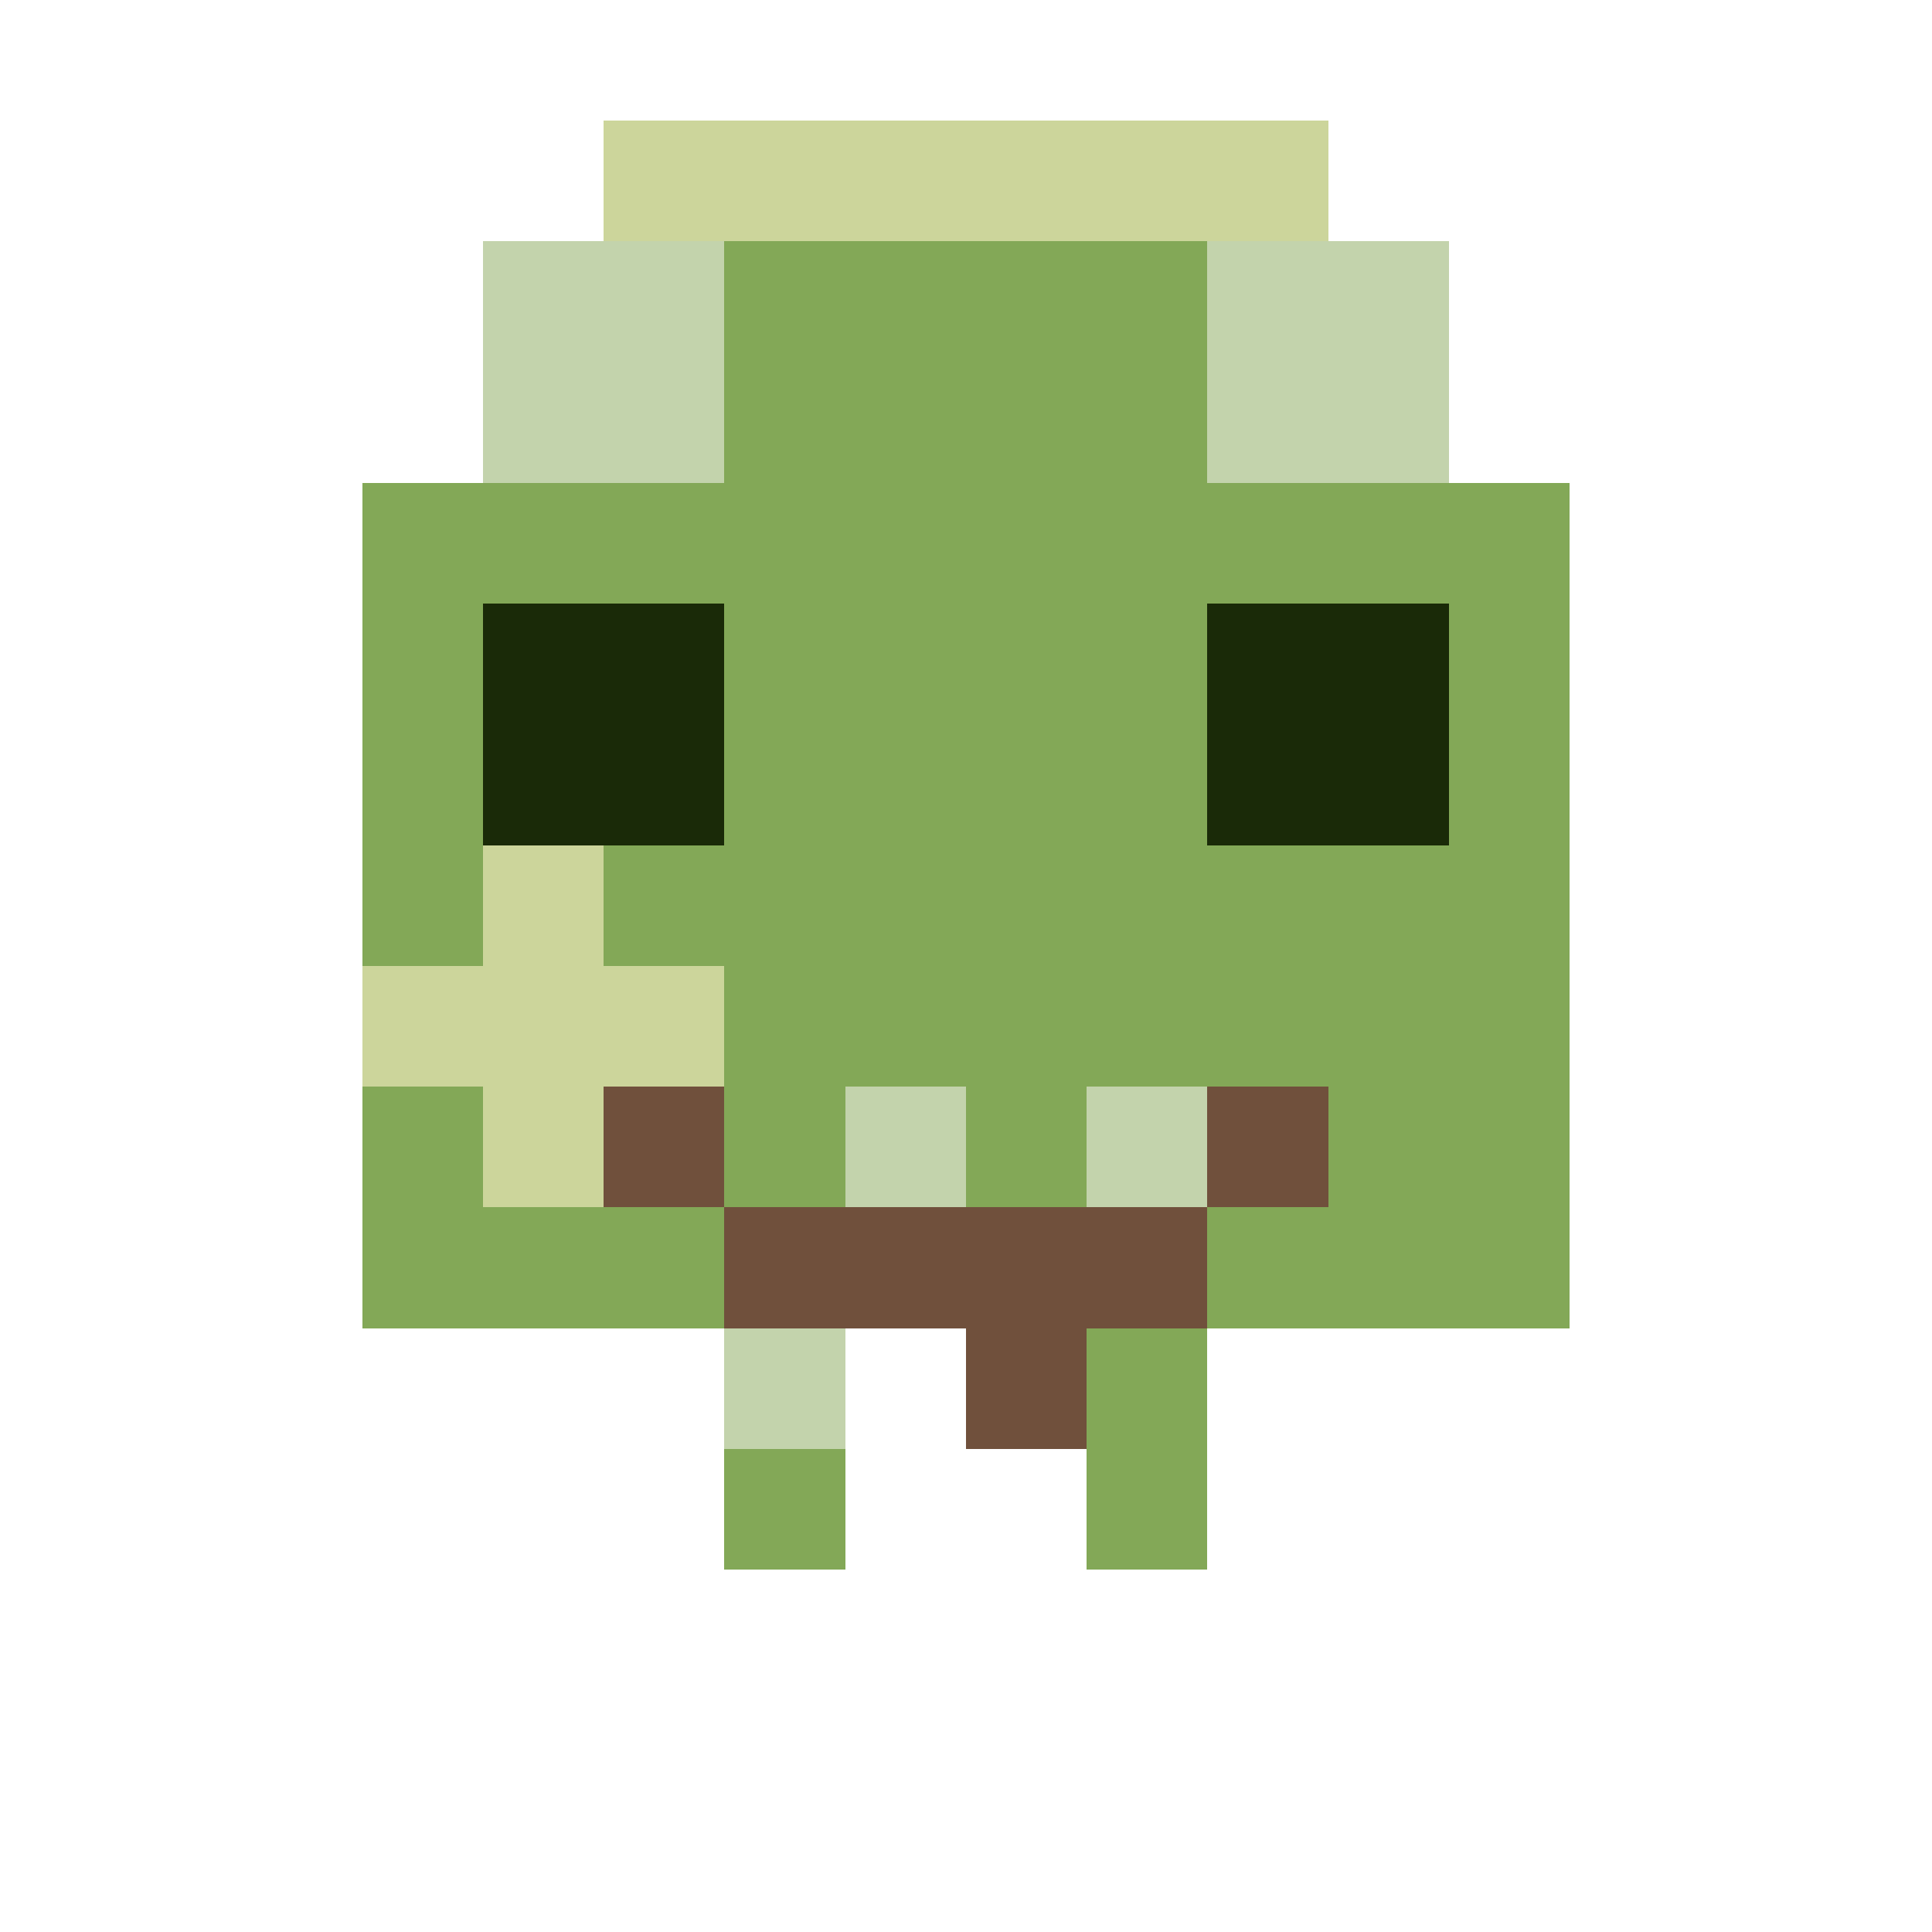
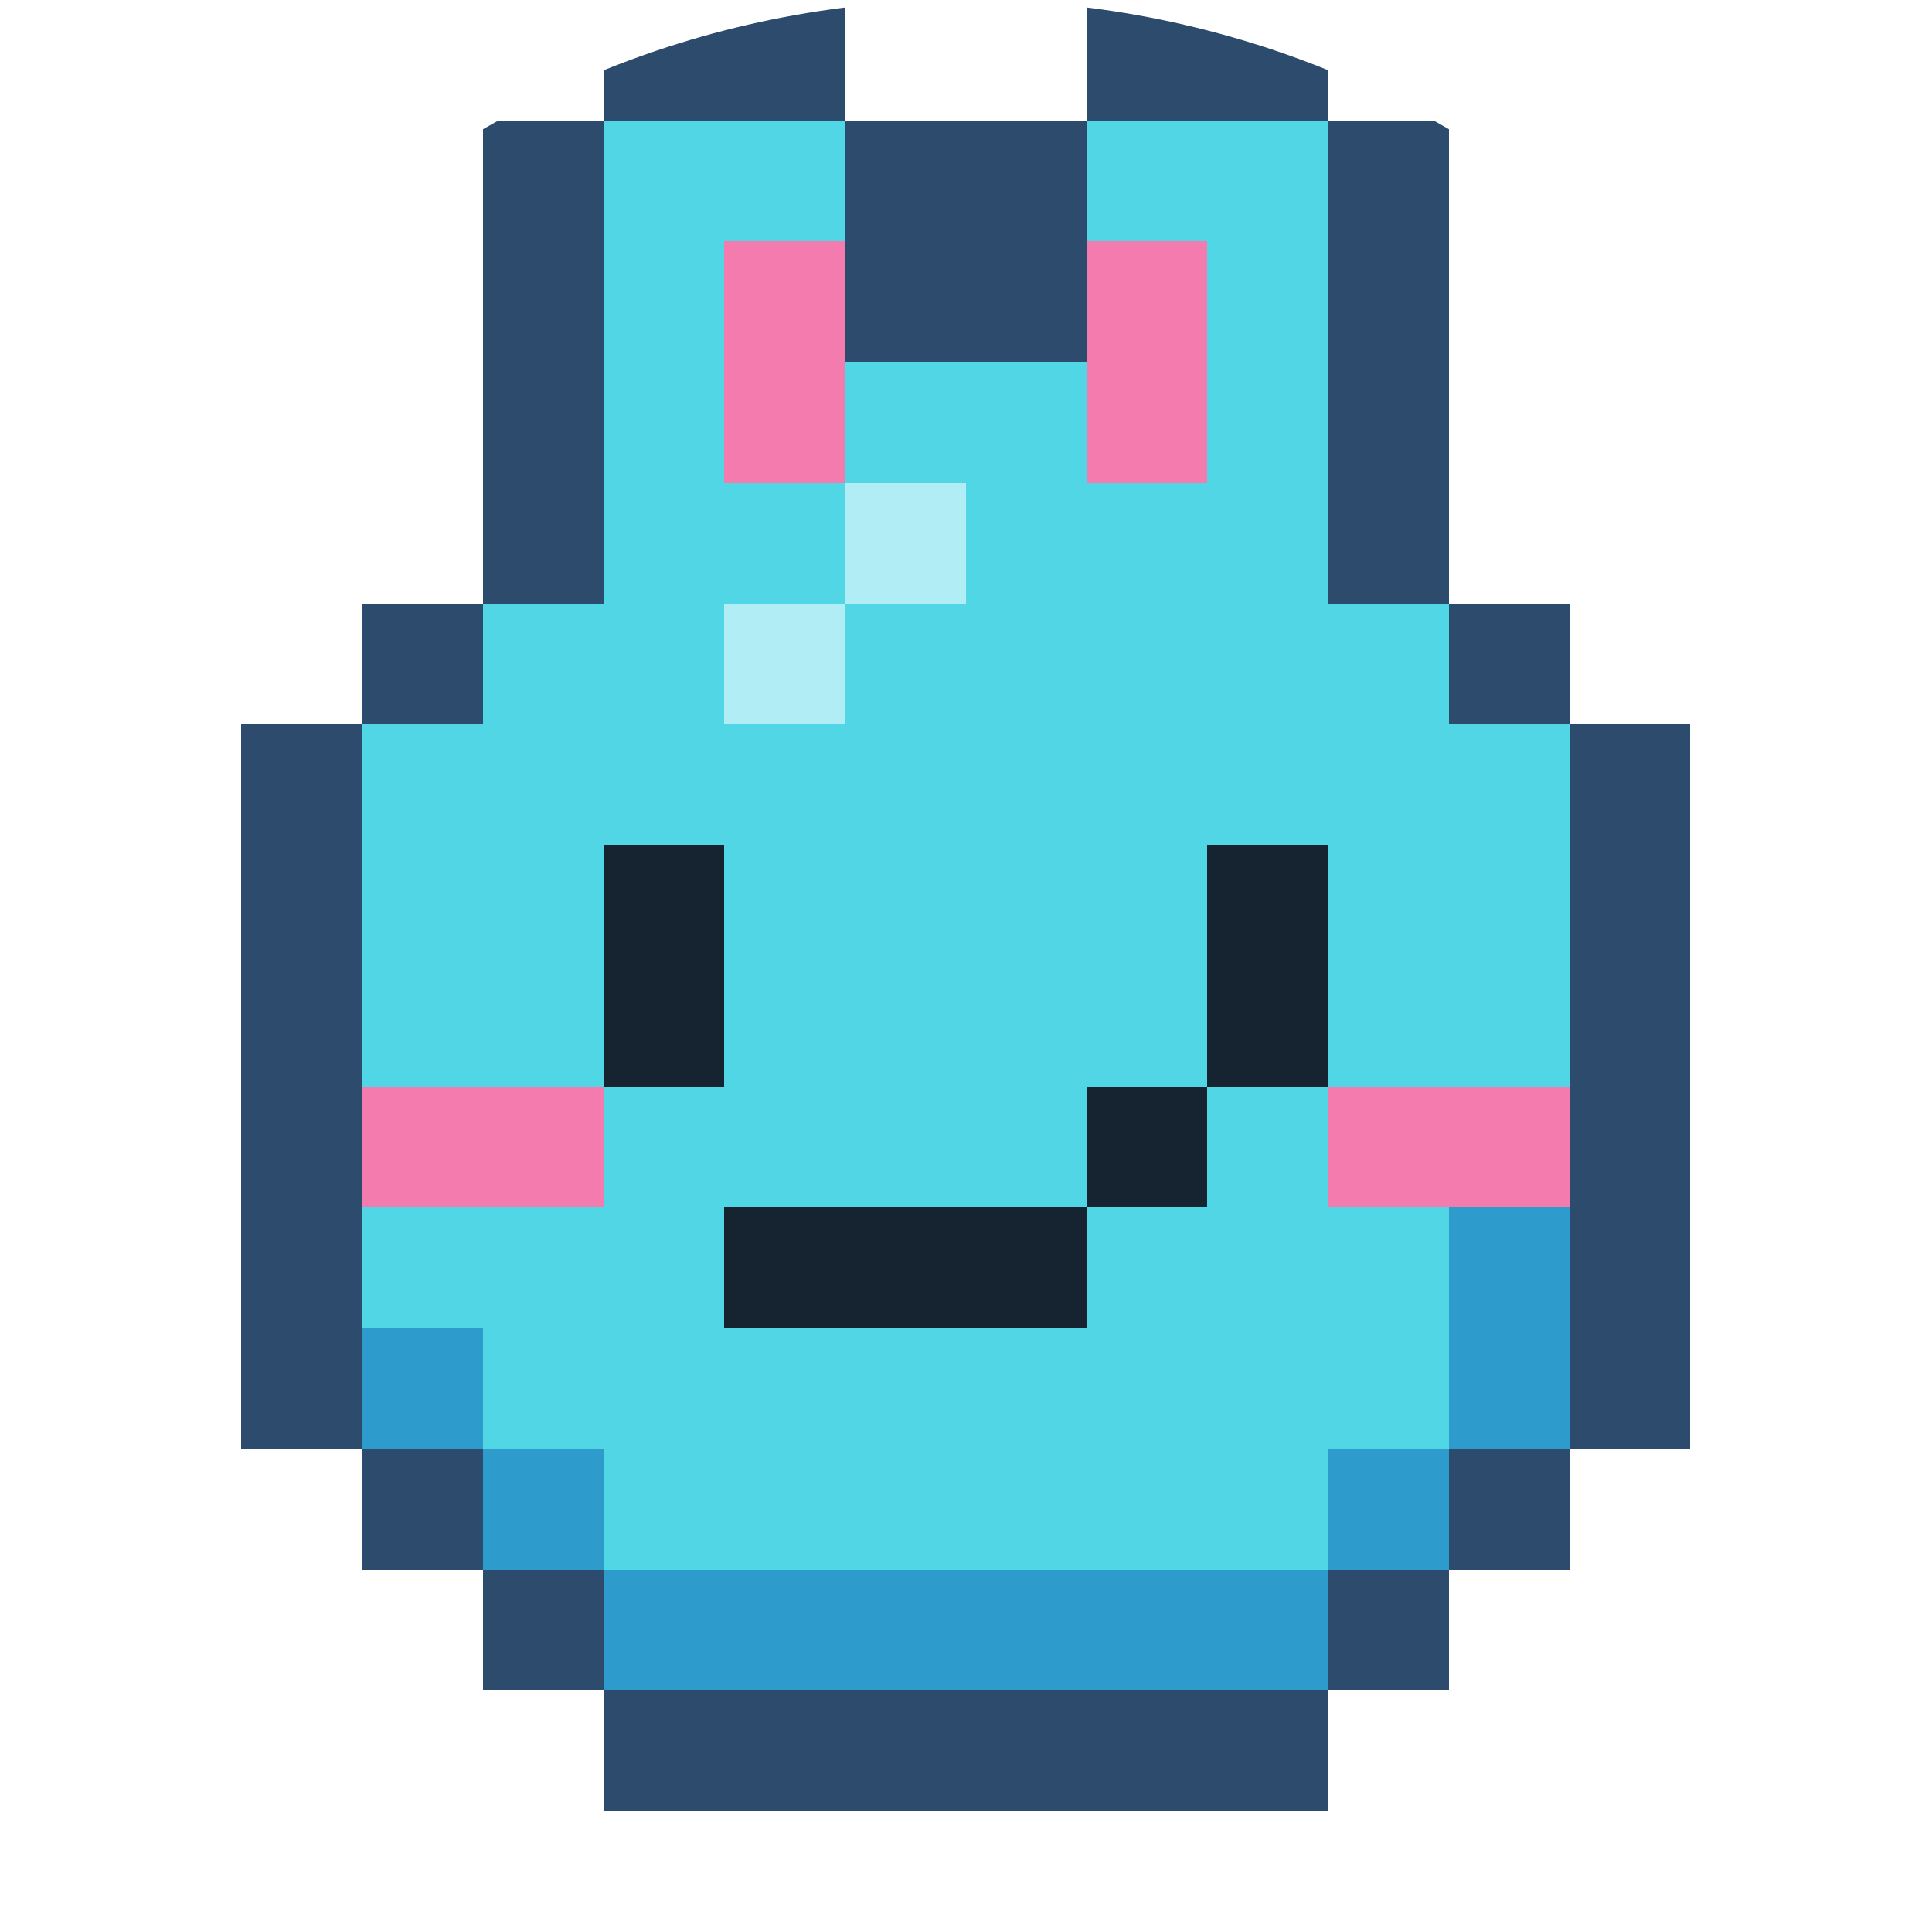
<svg xmlns="http://www.w3.org/2000/svg" width="128" height="128" viewBox="0 0 128 128" shape-rendering="crispEdges" role="presentation" aria-hidden="true">
  <defs>
    <clipPath id="clip">
      <circle cx="64" cy="64" r="64" />
    </clipPath>
  </defs>
  <g clip-path="url(#clip)">
-     <rect x="40" y="8" width="48" height="8" fill="#CCD59B" />
-     <rect x="32" y="16" width="16" height="8" fill="#C3D3AC" />
-     <rect x="48" y="16" width="32" height="8" fill="#83A857" />
-     <rect x="80" y="16" width="16" height="8" fill="#C3D3AC" />
-     <rect x="32" y="24" width="16" height="8" fill="#C3D3AC" />
-     <rect x="48" y="24" width="32" height="8" fill="#83A857" />
-     <rect x="80" y="24" width="16" height="8" fill="#C3D3AC" />
-     <rect x="24" y="32" width="80" height="8" fill="#83A857" />
-     <rect x="24" y="40" width="8" height="8" fill="#83A857" />
-     <rect x="32" y="40" width="16" height="8" fill="#1A2A08" />
-     <rect x="48" y="40" width="32" height="8" fill="#83A857" />
-     <rect x="80" y="40" width="16" height="8" fill="#1A2A08" />
-     <rect x="96" y="40" width="8" height="8" fill="#83A857" />
-     <rect x="24" y="48" width="8" height="8" fill="#83A857" />
-     <rect x="32" y="48" width="16" height="8" fill="#1A2A08" />
-     <rect x="48" y="48" width="32" height="8" fill="#83A857" />
-     <rect x="80" y="48" width="16" height="8" fill="#1A2A08" />
-     <rect x="96" y="48" width="8" height="8" fill="#83A857" />
-     <rect x="24" y="56" width="8" height="8" fill="#83A857" />
-     <rect x="32" y="56" width="8" height="8" fill="#CCD59B" />
-     <rect x="40" y="56" width="64" height="8" fill="#83A857" />
-     <rect x="24" y="64" width="24" height="8" fill="#CCD59B" />
-     <rect x="48" y="64" width="56" height="8" fill="#83A857" />
-     <rect x="24" y="72" width="8" height="8" fill="#83A857" />
-     <rect x="32" y="72" width="8" height="8" fill="#CCD59B" />
-     <rect x="40" y="72" width="8" height="8" fill="#70503C" />
-     <rect x="48" y="72" width="8" height="8" fill="#83A857" />
-     <rect x="56" y="72" width="8" height="8" fill="#C3D3AC" />
-     <rect x="64" y="72" width="8" height="8" fill="#83A857" />
-     <rect x="72" y="72" width="8" height="8" fill="#C3D3AC" />
-     <rect x="80" y="72" width="8" height="8" fill="#70503C" />
-     <rect x="88" y="72" width="16" height="8" fill="#83A857" />
-     <rect x="24" y="80" width="24" height="8" fill="#83A857" />
-     <rect x="48" y="80" width="32" height="8" fill="#70503C" />
-     <rect x="80" y="80" width="24" height="8" fill="#83A857" />
-     <rect x="48" y="88" width="8" height="8" fill="#C3D3AC" />
-     <rect x="64" y="88" width="8" height="8" fill="#70503C" />
-     <rect x="72" y="88" width="8" height="8" fill="#83A857" />
-     <rect x="48" y="96" width="8" height="8" fill="#83A857" />
-     <rect x="72" y="96" width="8" height="8" fill="#83A857" />
+     <rect x="40" y="0" width="16" height="8" fill="#2C4B6D" />
+     <rect x="72" y="0" width="16" height="8" fill="#2C4B6D" />
+     <rect x="32" y="8" width="8" height="8" fill="#2C4B6D" />
+     <rect x="40" y="8" width="16" height="8" fill="#51D6E6" />
+     <rect x="56" y="8" width="16" height="8" fill="#2C4B6D" />
+     <rect x="72" y="8" width="16" height="8" fill="#51D6E6" />
+     <rect x="88" y="8" width="8" height="8" fill="#2C4B6D" />
+     <rect x="32" y="16" width="8" height="8" fill="#2C4B6D" />
+     <rect x="40" y="16" width="8" height="8" fill="#51D6E6" />
+     <rect x="48" y="16" width="8" height="8" fill="#F47BAE" />
+     <rect x="56" y="16" width="16" height="8" fill="#2C4B6D" />
+     <rect x="72" y="16" width="8" height="8" fill="#F47BAE" />
+     <rect x="80" y="16" width="8" height="8" fill="#51D6E6" />
+     <rect x="88" y="16" width="8" height="8" fill="#2C4B6D" />
+     <rect x="32" y="24" width="8" height="8" fill="#2C4B6D" />
+     <rect x="40" y="24" width="8" height="8" fill="#51D6E6" />
+     <rect x="48" y="24" width="8" height="8" fill="#F47BAE" />
+     <rect x="56" y="24" width="16" height="8" fill="#51D6E6" />
+     <rect x="72" y="24" width="8" height="8" fill="#F47BAE" />
+     <rect x="80" y="24" width="8" height="8" fill="#51D6E6" />
+     <rect x="88" y="24" width="8" height="8" fill="#2C4B6D" />
+     <rect x="32" y="32" width="8" height="8" fill="#2C4B6D" />
+     <rect x="40" y="32" width="16" height="8" fill="#51D6E6" />
+     <rect x="56" y="32" width="8" height="8" fill="#B1EDF4" />
+     <rect x="64" y="32" width="24" height="8" fill="#51D6E6" />
+     <rect x="88" y="32" width="8" height="8" fill="#2C4B6D" />
+     <rect x="24" y="40" width="8" height="8" fill="#2C4B6D" />
+     <rect x="32" y="40" width="16" height="8" fill="#51D6E6" />
+     <rect x="48" y="40" width="8" height="8" fill="#B1EDF4" />
+     <rect x="56" y="40" width="40" height="8" fill="#51D6E6" />
+     <rect x="96" y="40" width="8" height="8" fill="#2C4B6D" />
+     <rect x="16" y="48" width="8" height="8" fill="#2C4B6D" />
+     <rect x="24" y="48" width="80" height="8" fill="#51D6E6" />
+     <rect x="104" y="48" width="8" height="8" fill="#2C4B6D" />
+     <rect x="16" y="56" width="8" height="8" fill="#2C4B6D" />
+     <rect x="24" y="56" width="16" height="8" fill="#51D6E6" />
+     <rect x="40" y="56" width="8" height="8" fill="#162331" />
+     <rect x="48" y="56" width="32" height="8" fill="#51D6E6" />
+     <rect x="80" y="56" width="8" height="8" fill="#162331" />
+     <rect x="88" y="56" width="16" height="8" fill="#51D6E6" />
+     <rect x="104" y="56" width="8" height="8" fill="#2C4B6D" />
+     <rect x="16" y="64" width="8" height="8" fill="#2C4B6D" />
+     <rect x="24" y="64" width="16" height="8" fill="#51D6E6" />
+     <rect x="40" y="64" width="8" height="8" fill="#162331" />
+     <rect x="48" y="64" width="32" height="8" fill="#51D6E6" />
+     <rect x="80" y="64" width="8" height="8" fill="#162331" />
+     <rect x="88" y="64" width="16" height="8" fill="#51D6E6" />
+     <rect x="104" y="64" width="8" height="8" fill="#2C4B6D" />
+     <rect x="16" y="72" width="8" height="8" fill="#2C4B6D" />
+     <rect x="24" y="72" width="16" height="8" fill="#F47BAE" />
+     <rect x="40" y="72" width="32" height="8" fill="#51D6E6" />
+     <rect x="72" y="72" width="8" height="8" fill="#162331" />
+     <rect x="80" y="72" width="8" height="8" fill="#51D6E6" />
+     <rect x="88" y="72" width="16" height="8" fill="#F47BAE" />
+     <rect x="104" y="72" width="8" height="8" fill="#2C4B6D" />
+     <rect x="16" y="80" width="8" height="8" fill="#2C4B6D" />
+     <rect x="24" y="80" width="24" height="8" fill="#51D6E6" />
+     <rect x="48" y="80" width="24" height="8" fill="#162331" />
+     <rect x="72" y="80" width="24" height="8" fill="#51D6E6" />
+     <rect x="96" y="80" width="8" height="8" fill="#2D9CCC" />
+     <rect x="104" y="80" width="8" height="8" fill="#2C4B6D" />
+     <rect x="16" y="88" width="8" height="8" fill="#2C4B6D" />
+     <rect x="24" y="88" width="8" height="8" fill="#2D9CCC" />
+     <rect x="32" y="88" width="64" height="8" fill="#51D6E6" />
+     <rect x="96" y="88" width="8" height="8" fill="#2D9CCC" />
+     <rect x="104" y="88" width="8" height="8" fill="#2C4B6D" />
+     <rect x="24" y="96" width="8" height="8" fill="#2C4B6D" />
+     <rect x="32" y="96" width="8" height="8" fill="#2D9CCC" />
+     <rect x="40" y="96" width="48" height="8" fill="#51D6E6" />
+     <rect x="88" y="96" width="8" height="8" fill="#2D9CCC" />
+     <rect x="96" y="96" width="8" height="8" fill="#2C4B6D" />
+     <rect x="32" y="104" width="8" height="8" fill="#2C4B6D" />
+     <rect x="40" y="104" width="48" height="8" fill="#2D9CCC" />
+     <rect x="88" y="104" width="8" height="8" fill="#2C4B6D" />
+     <rect x="40" y="112" width="48" height="8" fill="#2C4B6D" />
  </g>
</svg>
